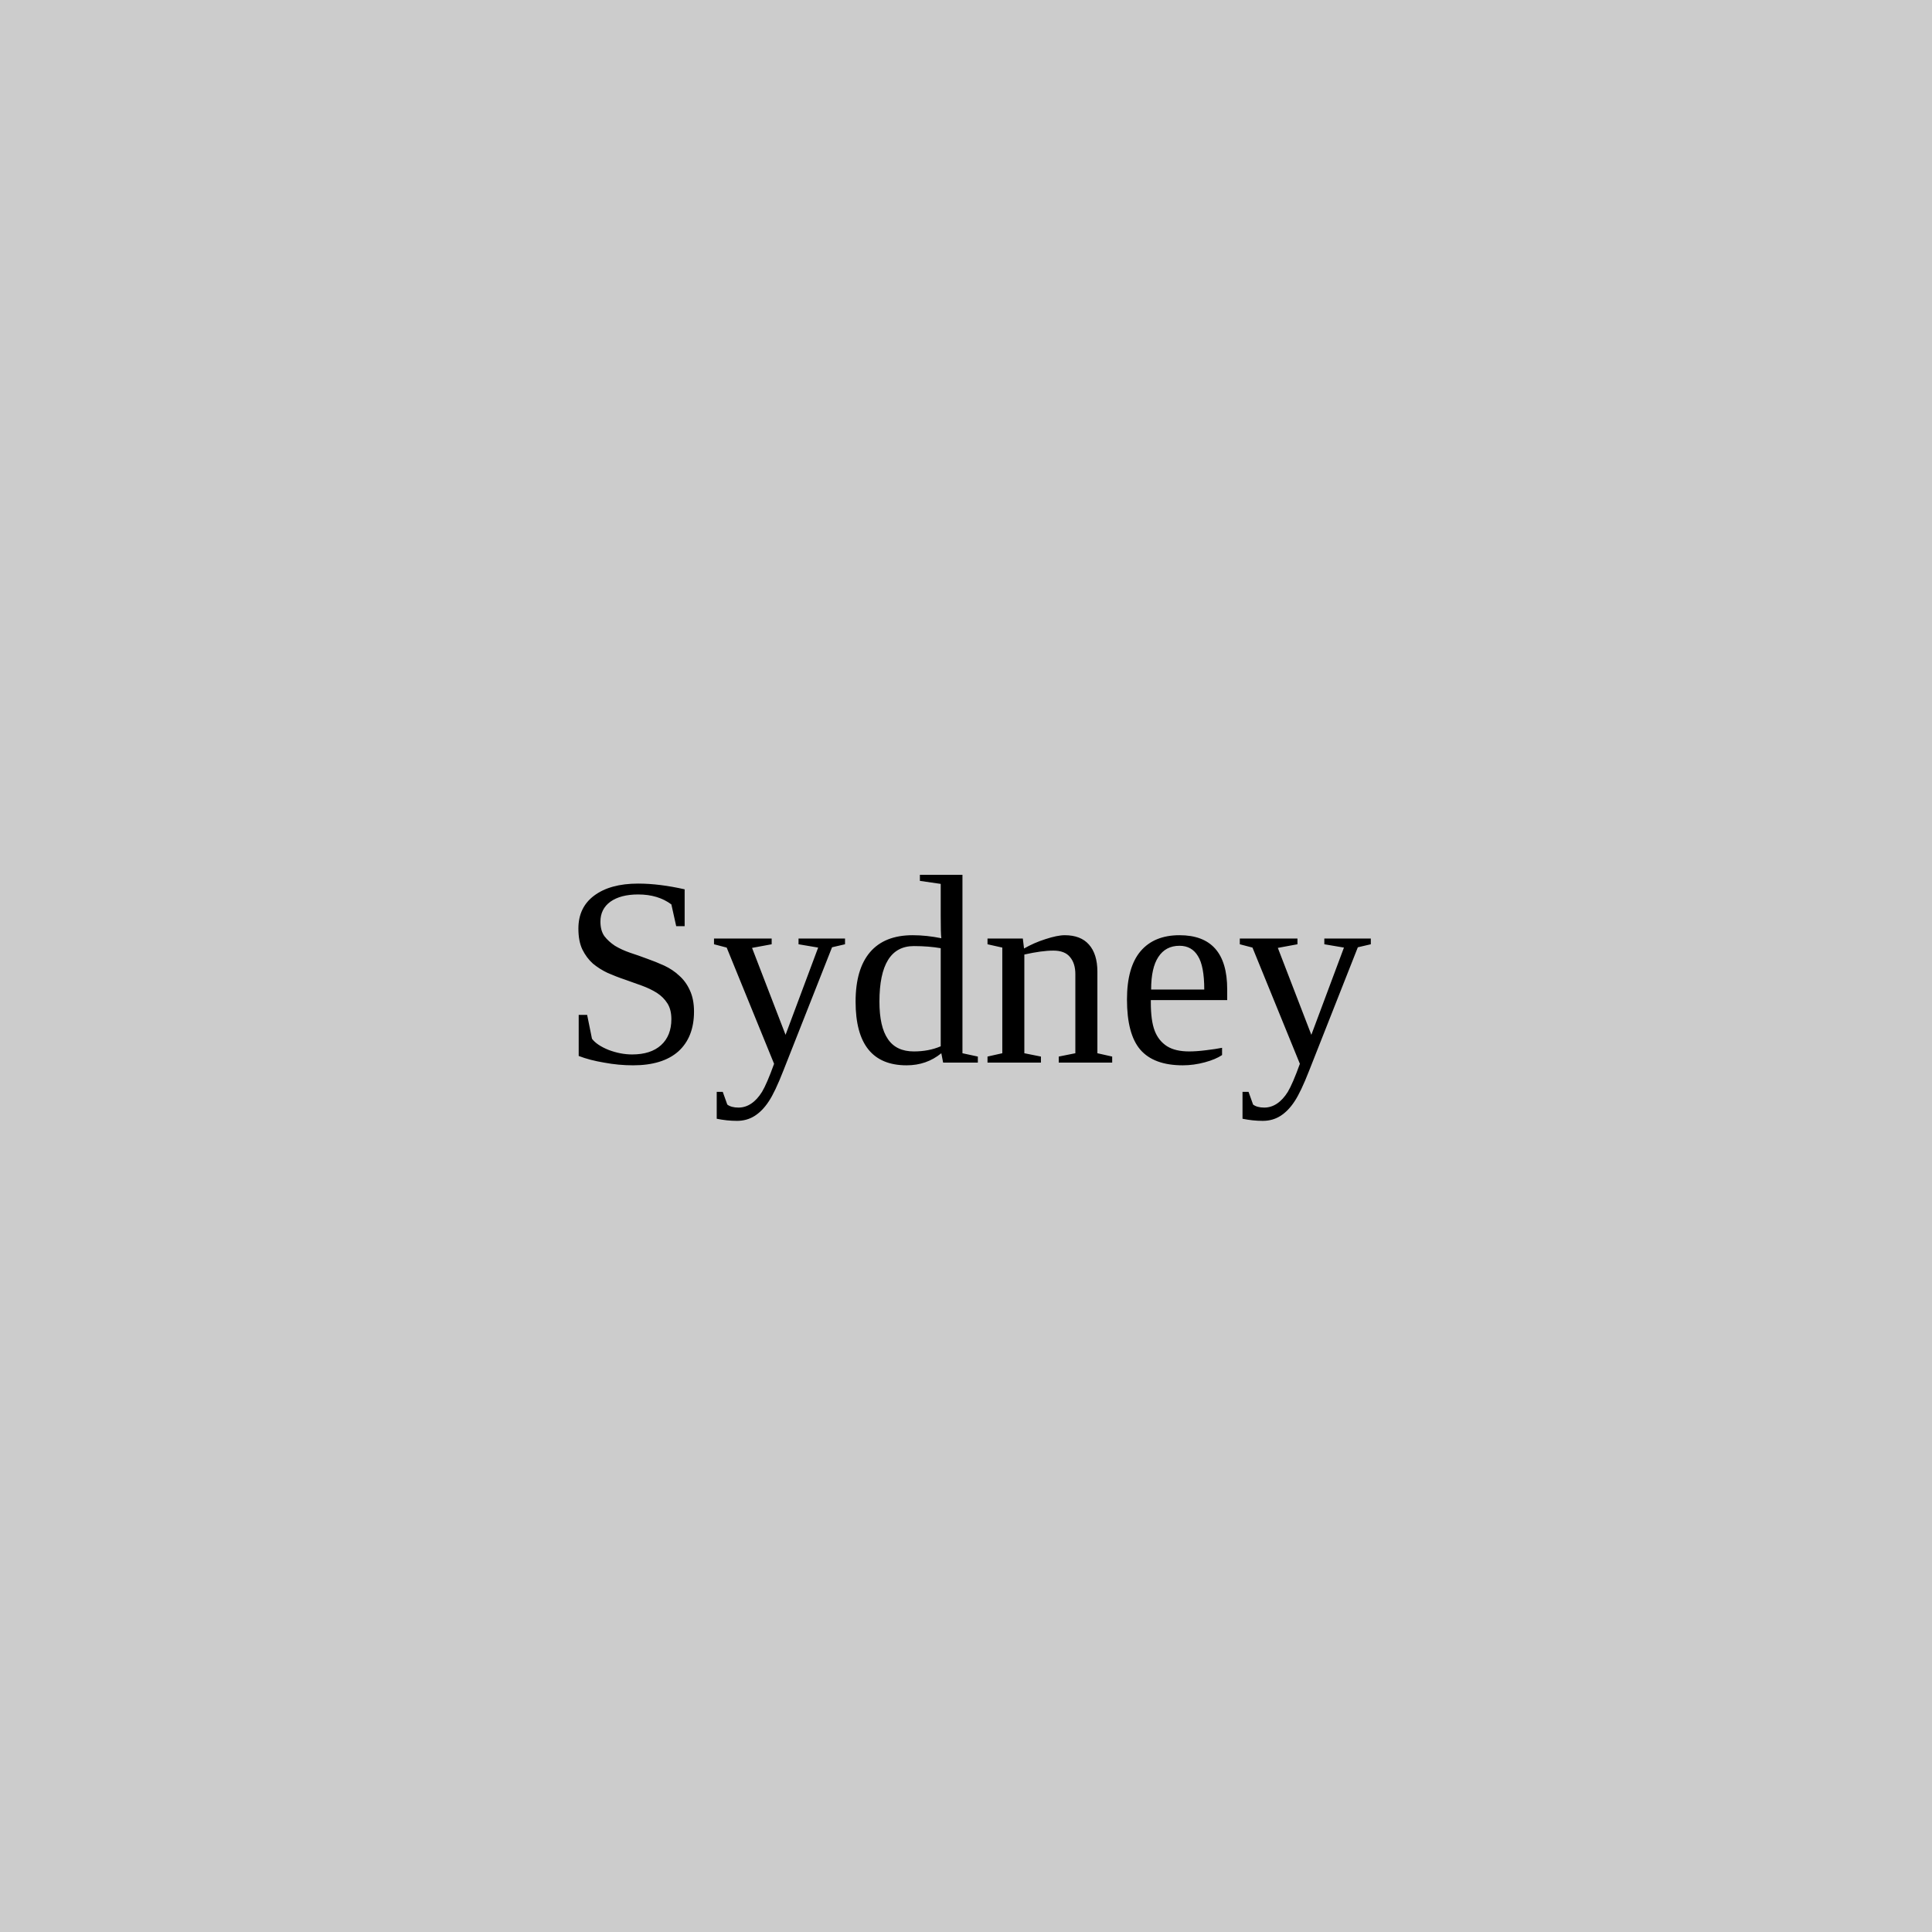
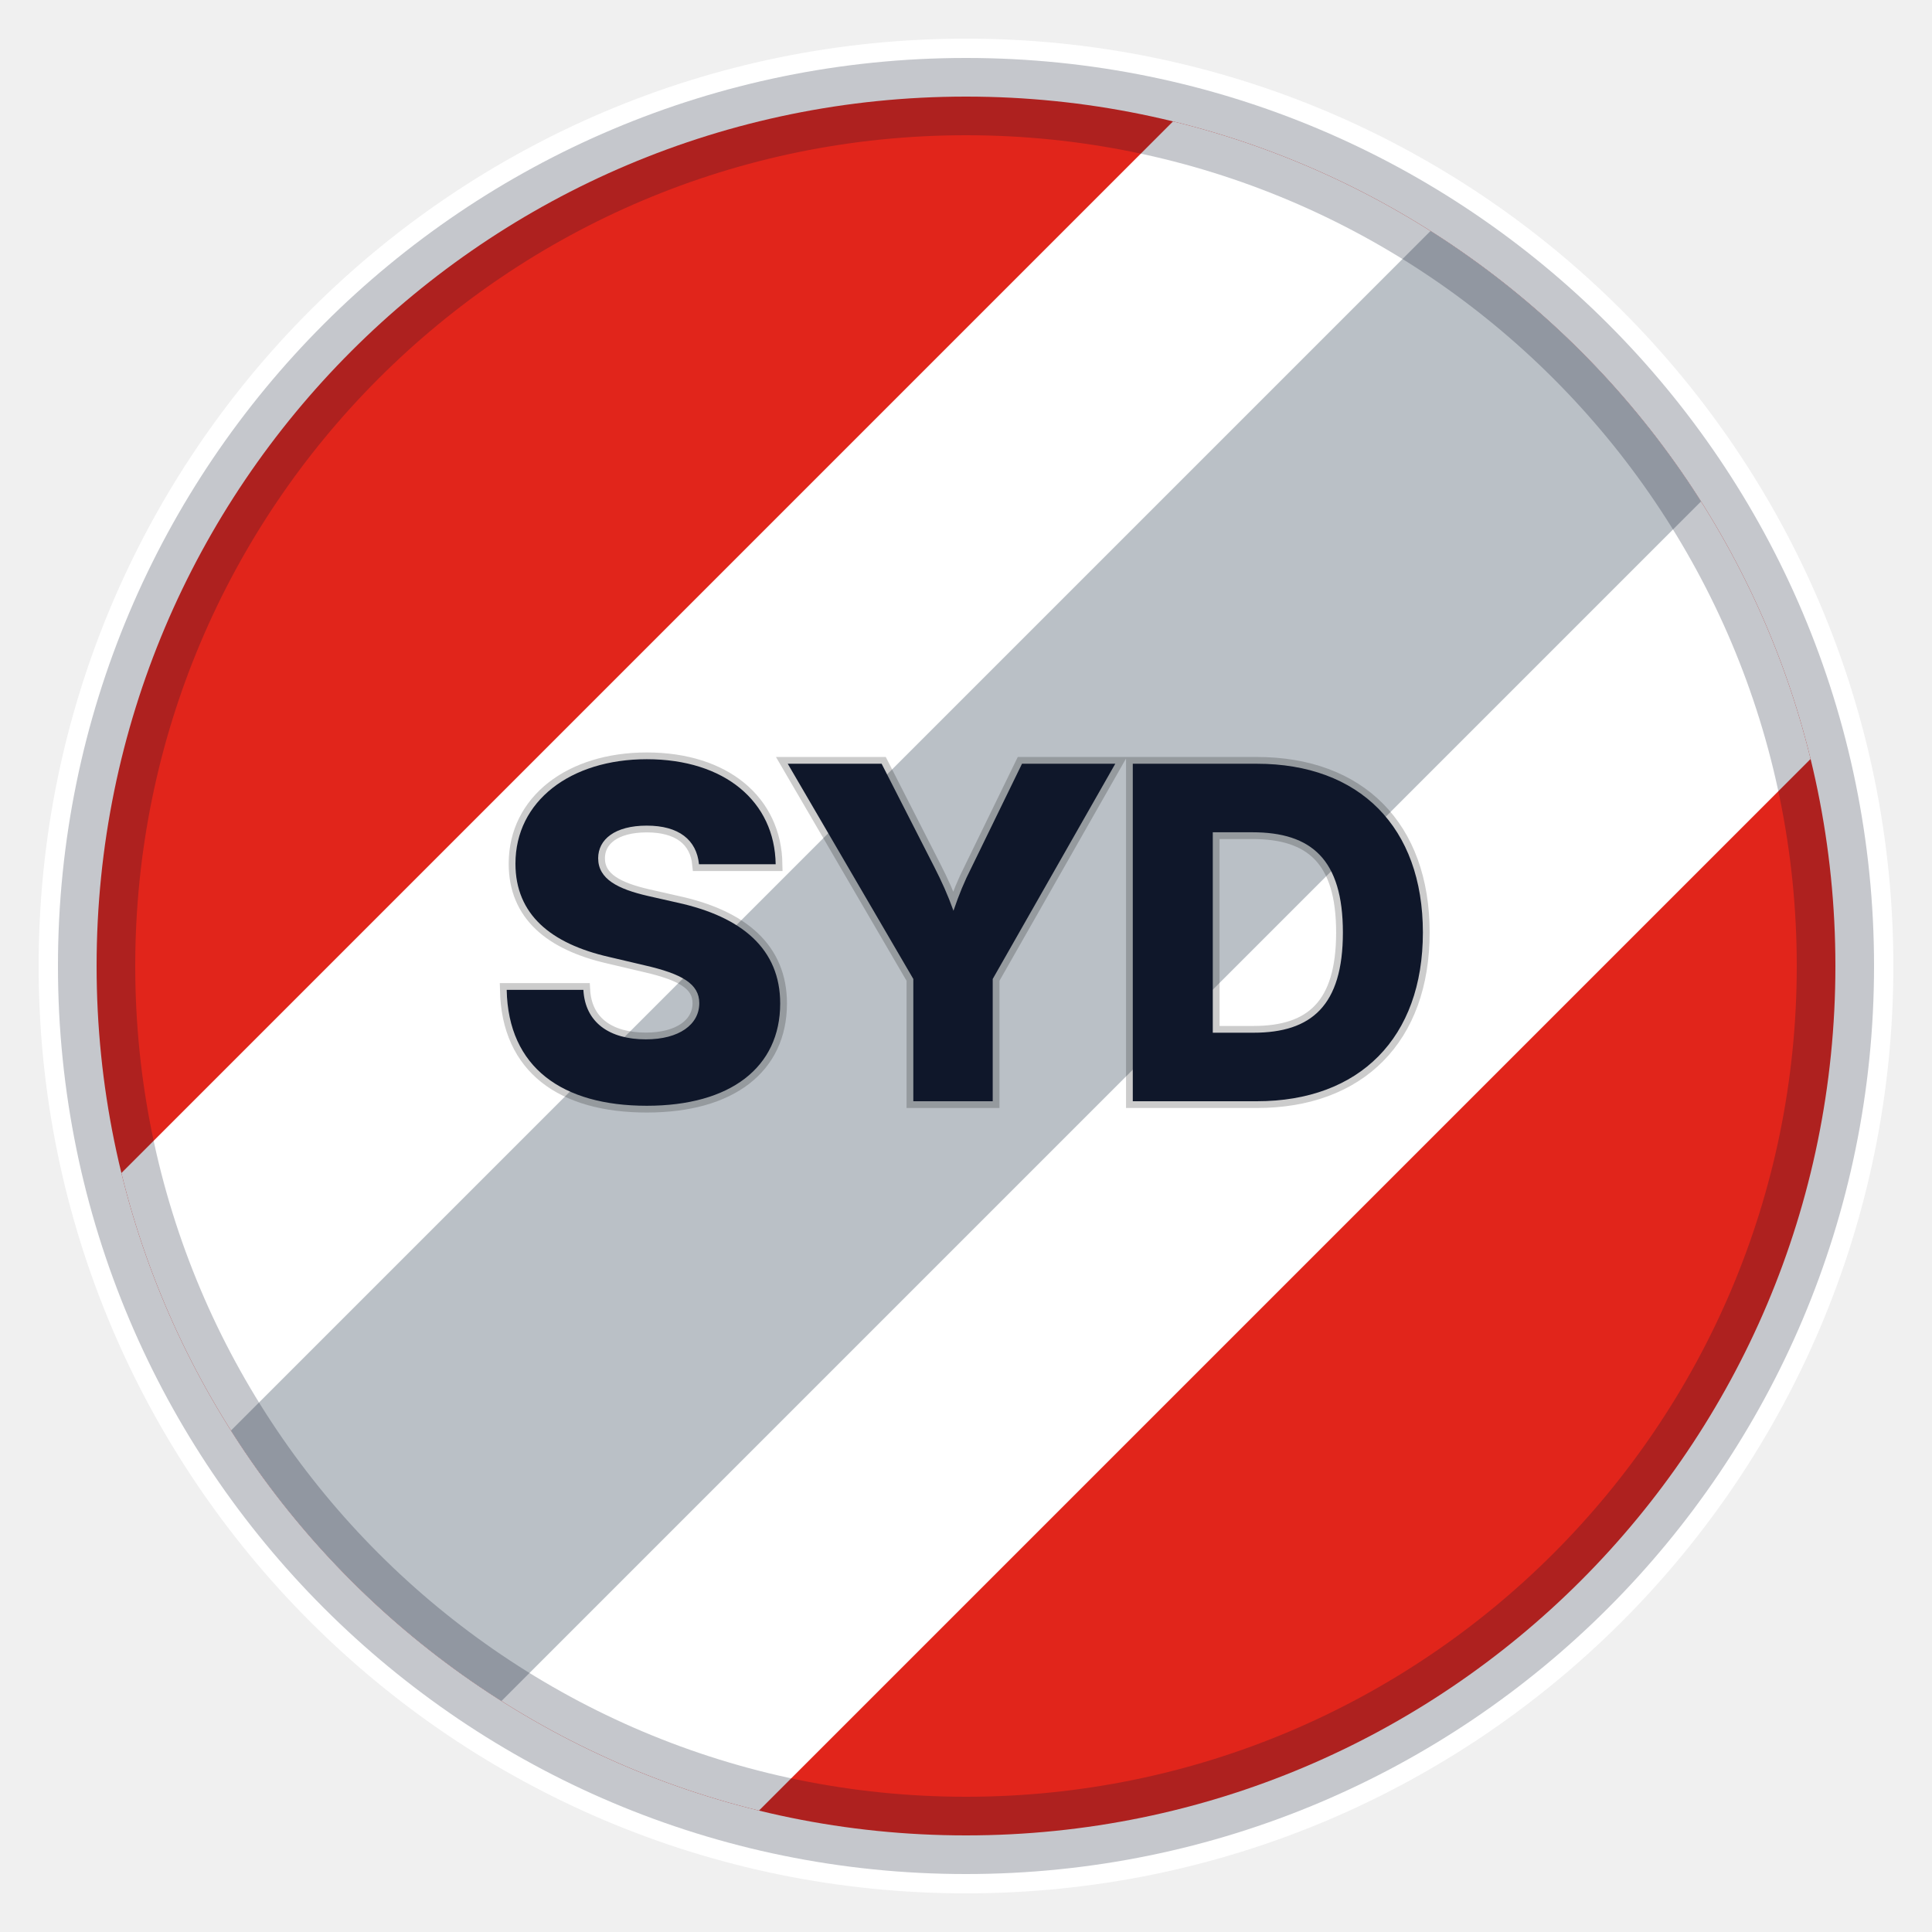
- <svg xmlns="http://www.w3.org/2000/svg" viewBox="0 0 100 100">
-   <rect width="100" height="100" fill="#ccc" />
-   <text x="50" y="55" font-size="14" text-anchor="middle" fill="#000">Sydney</text>
+ <svg xmlns="http://www.w3.org/2000/svg" viewBox="0 0 100 100" role="img" aria-labelledby="title">
+   <defs>
+     <clipPath id="crest">
+       <circle cx="50" cy="50" r="45" />
+     </clipPath>
+   </defs>
+   <circle cx="50" cy="50" r="48" fill="#fff" />
+   <circle cx="50" cy="50" r="45" fill="#E1251B" />
+   <g clip-path="url(#crest)">
+     <path d="M-5 72 72 -5h33v33L28 105H-5z" fill="#FFFFFF" />
+     <path d="M-5 91 91 -5h14v14L9 105H-5z" fill="#B7BDC4" opacity=".96" />
+   </g>
+   <circle cx="50" cy="50" r="45" fill="none" stroke="rgba(15,23,42,.24)" stroke-width="4" />
+   <text x="50" y="57" text-anchor="middle" font-family="Inter, Arial, sans-serif" font-size="24" font-weight="800" letter-spacing="-1" fill="#0F172A" stroke="rgba(0,0,0,.2)" stroke-width=".7" paint-order="stroke">SYD</text>
</svg>
